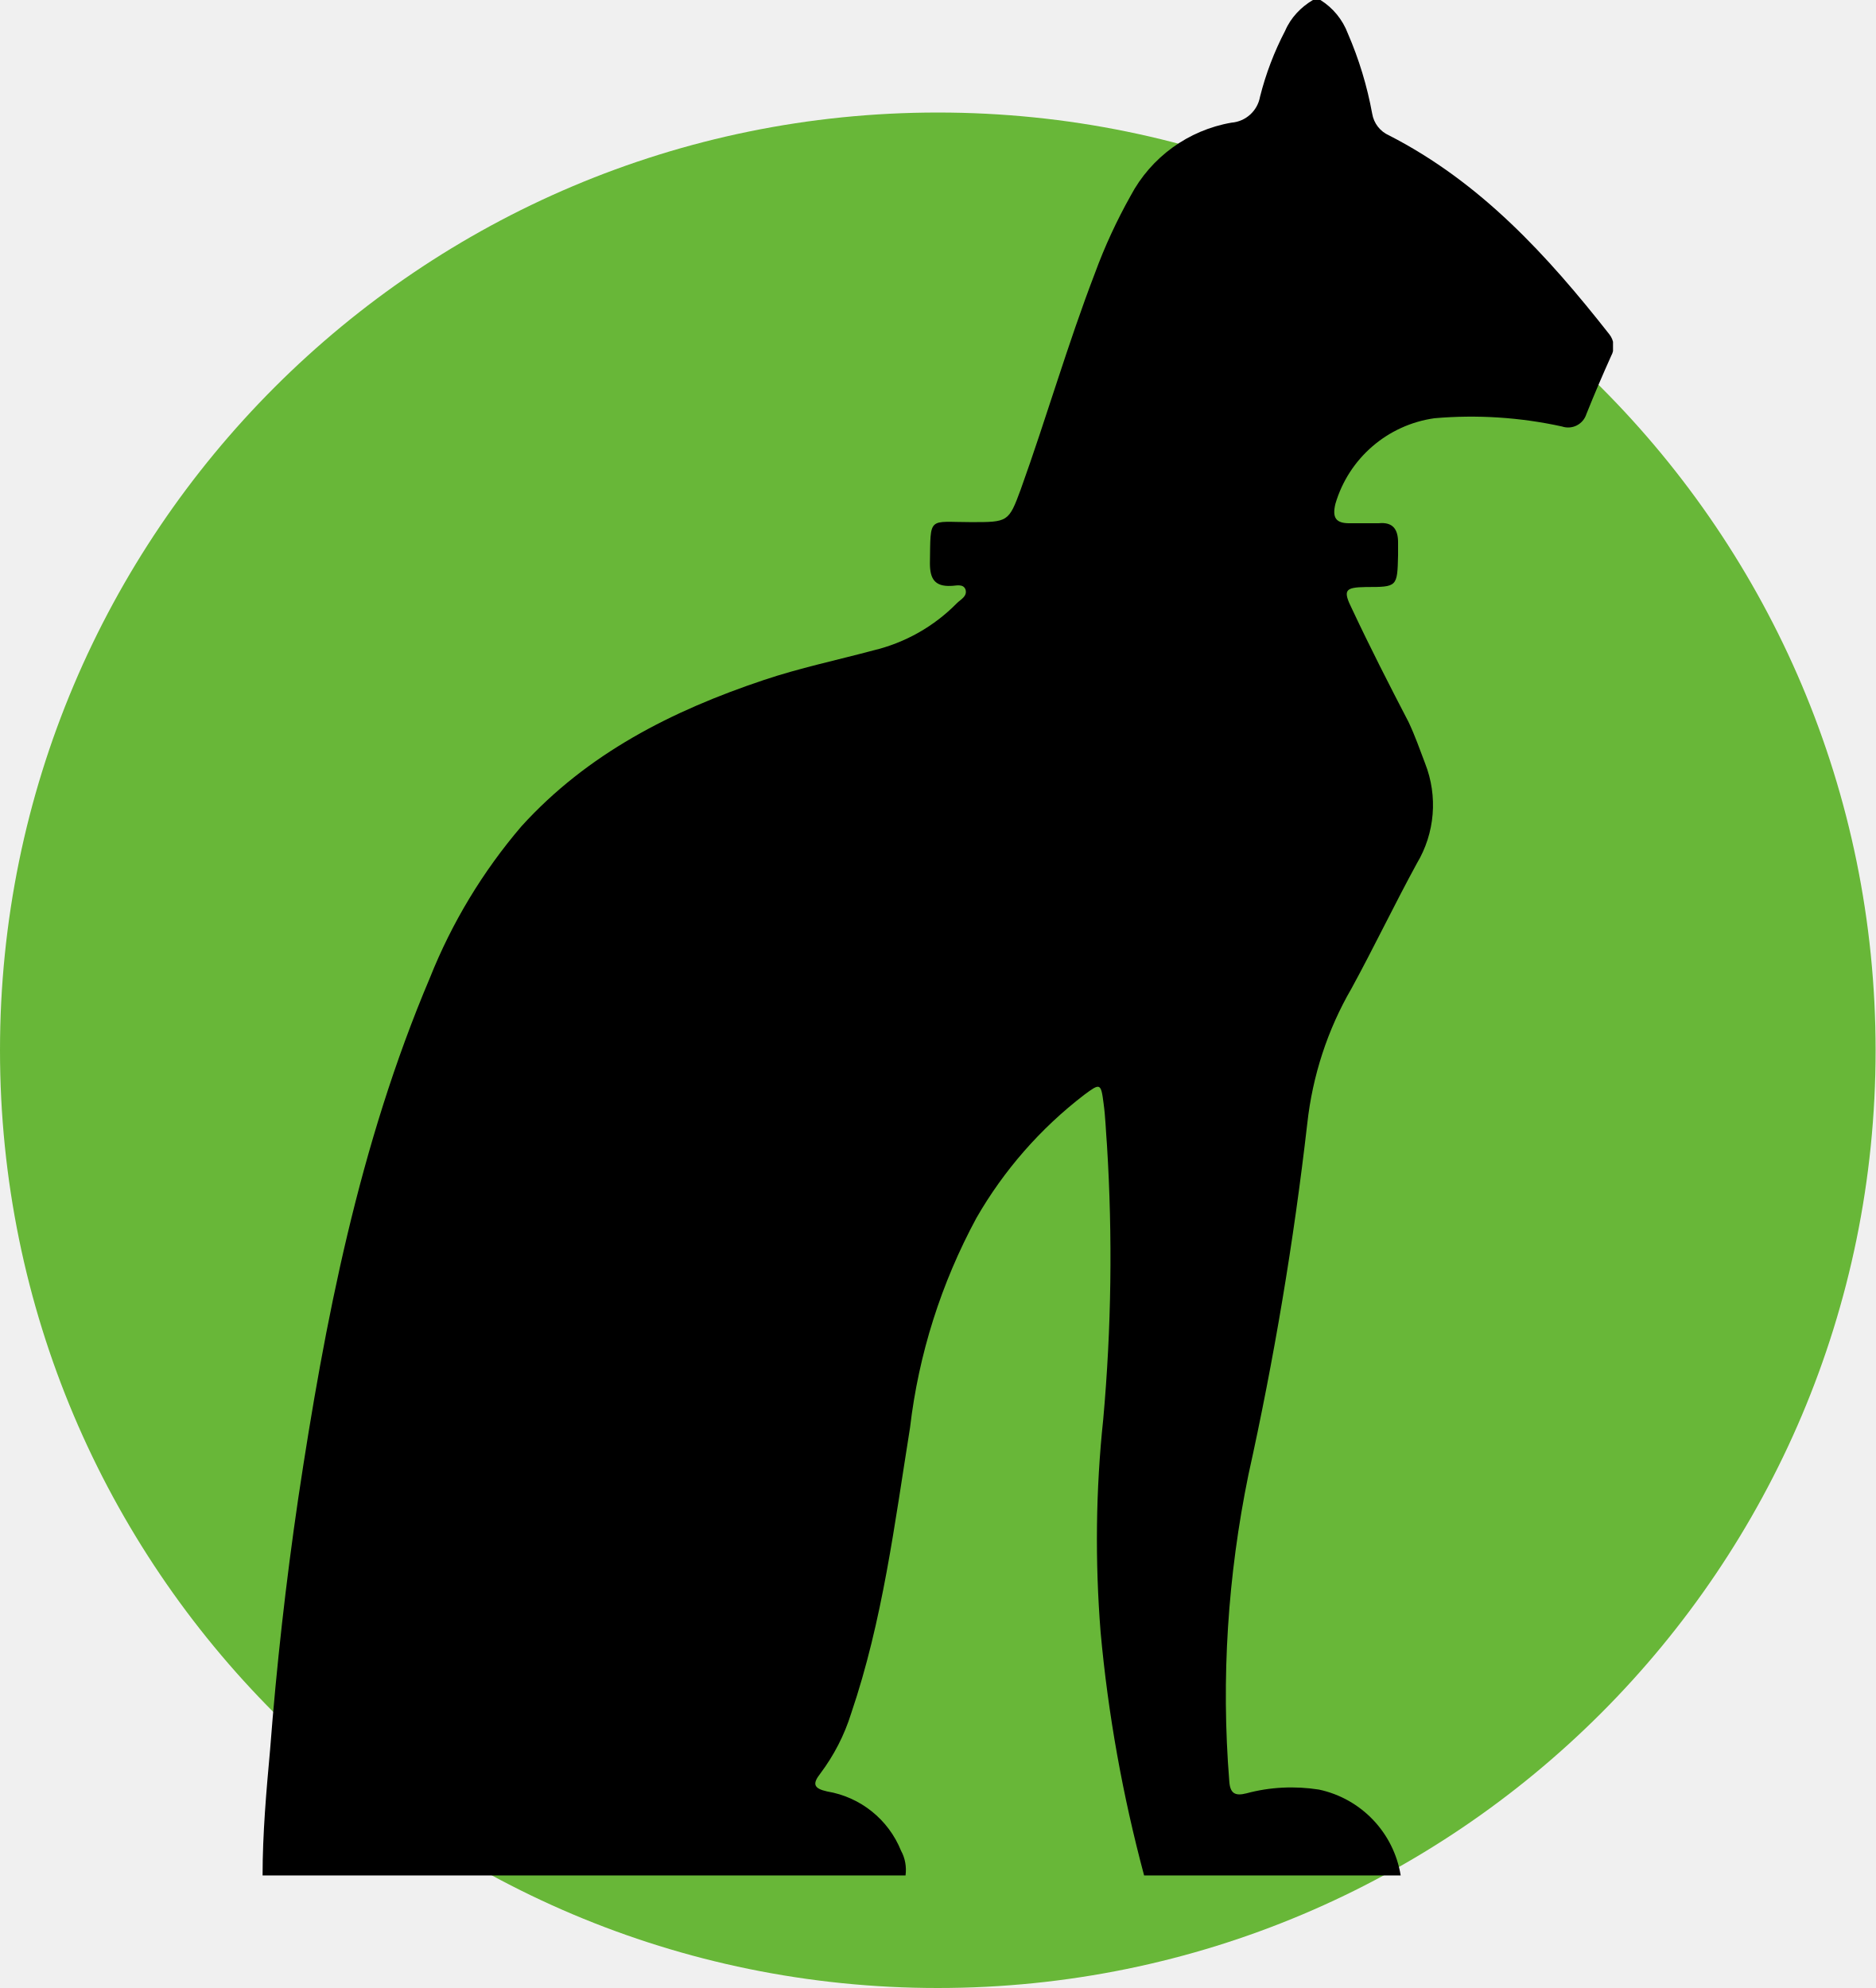
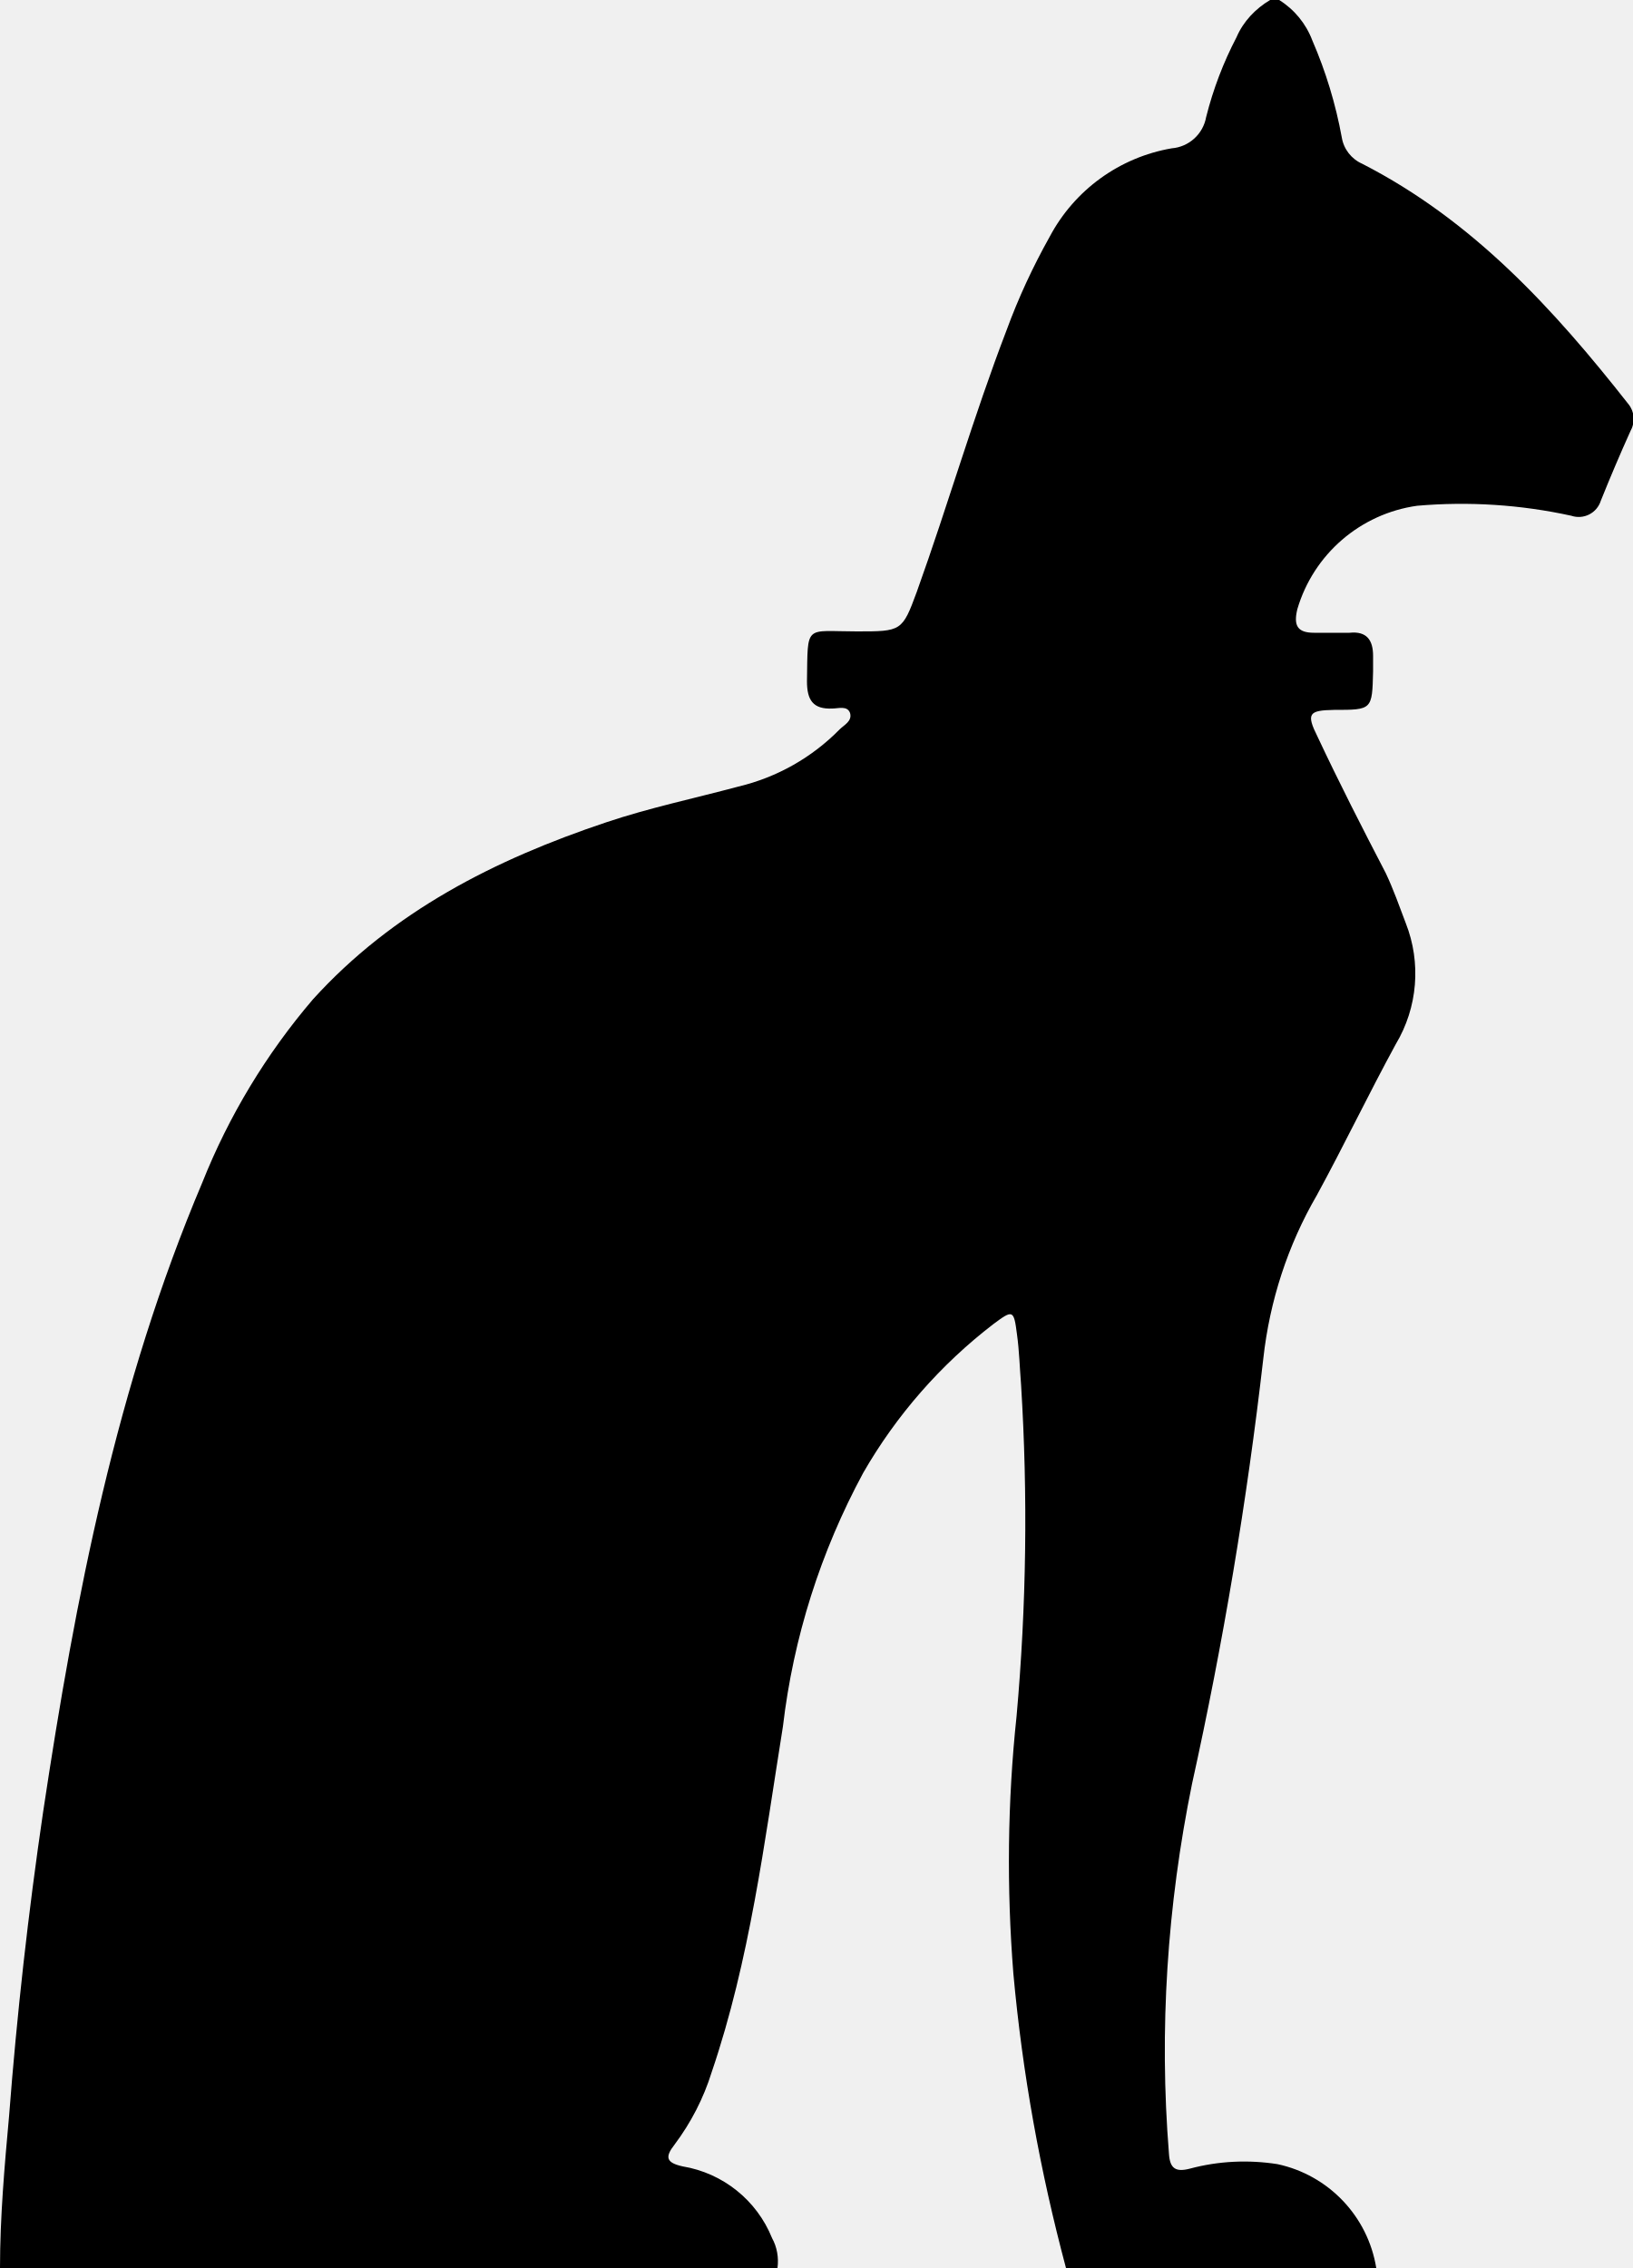
- <svg xmlns="http://www.w3.org/2000/svg" viewBox="0 0 50 53" fill="none">
-   <circle cx="25" cy="28" r="25" fill="#68B738" />
+ <svg xmlns="http://www.w3.org/2000/svg" viewBox="0 0 36 50" fill="none">
  <g clip-path="url(#a)">
-     <path d="M35.2 0h-.2c-.32.19-.59.47-.74.82a8.03 8.03 0 0 0-.67 1.76.84.84 0 0 1-.76.69 3.77 3.77 0 0 0-2.69 1.95c-.37.66-.69 1.35-.95 2.06-.73 1.9-1.29 3.85-1.98 5.77-.32.87-.34.87-1.32.87-1.16 0-1.08-.18-1.1 1.1 0 .41.13.62.56.6.13 0 .33-.07.39.1.05.18-.13.26-.23.36a4.63 4.63 0 0 1-2.23 1.26c-.97.26-1.97.47-2.92.79-2.45.82-4.7 1.96-6.46 3.9a14.44 14.44 0 0 0-2.44 4.04c-1.89 4.46-2.8 9.15-3.51 13.88a97.06 97.06 0 0 0-.75 6.7c-.1 1.1-.2 2.23-.2 3.35h17.14c.03-.23-.01-.46-.12-.66a2.58 2.58 0 0 0-1.97-1.58c-.36-.08-.4-.2-.18-.48.36-.48.64-1.02.82-1.6.84-2.47 1.16-5.06 1.57-7.62.23-1.96.83-3.85 1.77-5.59a11.13 11.13 0 0 1 2.87-3.28c.43-.32.45-.32.52.23.05.36.06.74.09 1.11a48.2 48.2 0 0 1-.1 7.31c-.2 1.88-.22 3.78-.07 5.67.2 2.2.59 4.36 1.16 6.49h6.84a2.8 2.8 0 0 0-2.18-2.29c-.64-.1-1.3-.07-1.93.1-.31.08-.44 0-.46-.33-.22-2.73-.04-5.47.51-8.16a91.8 91.8 0 0 0 1.57-9.37c.14-1.27.54-2.5 1.18-3.6.6-1.1 1.14-2.23 1.74-3.33a3.03 3.03 0 0 0 .22-2.67c-.14-.37-.27-.74-.44-1.1-.52-1-1.03-2-1.5-3-.26-.52-.2-.59.36-.6.84 0 .84 0 .86-.85v-.34c0-.35-.14-.55-.52-.51h-.78c-.36 0-.46-.15-.37-.52a3.22 3.22 0 0 1 2.64-2.28 11.3 11.3 0 0 1 3.4.22.51.51 0 0 0 .65-.33 40 40 0 0 1 .66-1.55.52.52 0 0 0-.05-.58c-1.65-2.1-3.43-4.05-5.87-5.3a.77.77 0 0 1-.45-.58 9.8 9.8 0 0 0-.65-2.14 1.8 1.8 0 0 0-.73-.89Z" fill="#000" />
+     <path d="M28.2 0h-.2c-.32.19-.59.47-.74.82a8.03 8.03 0 0 0-.67 1.76.84.84 0 0 1-.76.69 3.77 3.77 0 0 0-2.69 1.95c-.37.66-.69 1.35-.95 2.06-.73 1.9-1.29 3.85-1.98 5.77-.32.87-.34.87-1.32.87-1.16 0-1.08-.18-1.1 1.1 0 .41.13.62.56.6.13 0 .33-.07.39.1.05.18-.13.26-.23.36a4.63 4.63 0 0 1-2.23 1.26c-.97.26-1.97.47-2.92.79-2.45.82-4.7 1.96-6.46 3.9a14.44 14.44 0 0 0-2.44 4.04c-1.89 4.46-2.8 9.15-3.51 13.88a97.06 97.06 0 0 0-.75 6.7c-.1 1.1-.2 2.23-.2 3.35h17.14c.03-.23-.01-.46-.12-.66a2.58 2.58 0 0 0-1.97-1.58c-.36-.08-.4-.2-.18-.48.36-.48.64-1.02.82-1.6.84-2.47 1.16-5.06 1.57-7.62.23-1.96.83-3.85 1.77-5.59a11.13 11.13 0 0 1 2.87-3.28c.43-.32.45-.32.52.23.05.36.06.74.09 1.11a48.2 48.2 0 0 1-.1 7.31c-.2 1.88-.22 3.78-.07 5.67.2 2.2.59 4.36 1.16 6.49h6.84a2.8 2.8 0 0 0-2.18-2.29c-.64-.1-1.3-.07-1.93.1-.31.08-.44 0-.46-.33-.22-2.73-.04-5.47.51-8.16a91.8 91.8 0 0 0 1.57-9.37c.14-1.27.54-2.5 1.18-3.6.6-1.1 1.14-2.23 1.74-3.33a3.03 3.03 0 0 0 .22-2.67c-.14-.37-.27-.74-.44-1.1-.52-1-1.03-2-1.5-3-.26-.52-.2-.59.36-.6.84 0 .84 0 .86-.85v-.34c0-.35-.14-.55-.52-.51h-.78c-.36 0-.46-.15-.37-.52a3.22 3.22 0 0 1 2.64-2.28 11.3 11.3 0 0 1 3.4.22.51.51 0 0 0 .65-.33 40 40 0 0 1 .66-1.55.52.52 0 0 0-.05-.58c-1.65-2.1-3.43-4.05-5.87-5.3a.77.77 0 0 1-.45-.58 9.8 9.8 0 0 0-.65-2.14 1.8 1.8 0 0 0-.73-.89Z" fill="#000" />
  </g>
  <defs>
    <clipPath id="a">
-       <path fill="#fff" transform="translate(7)" d="M0 0h36v50h-36z" />
+       <path fill="#fff" d="M0 0h36v50h-36z" />
    </clipPath>
  </defs>
</svg>
